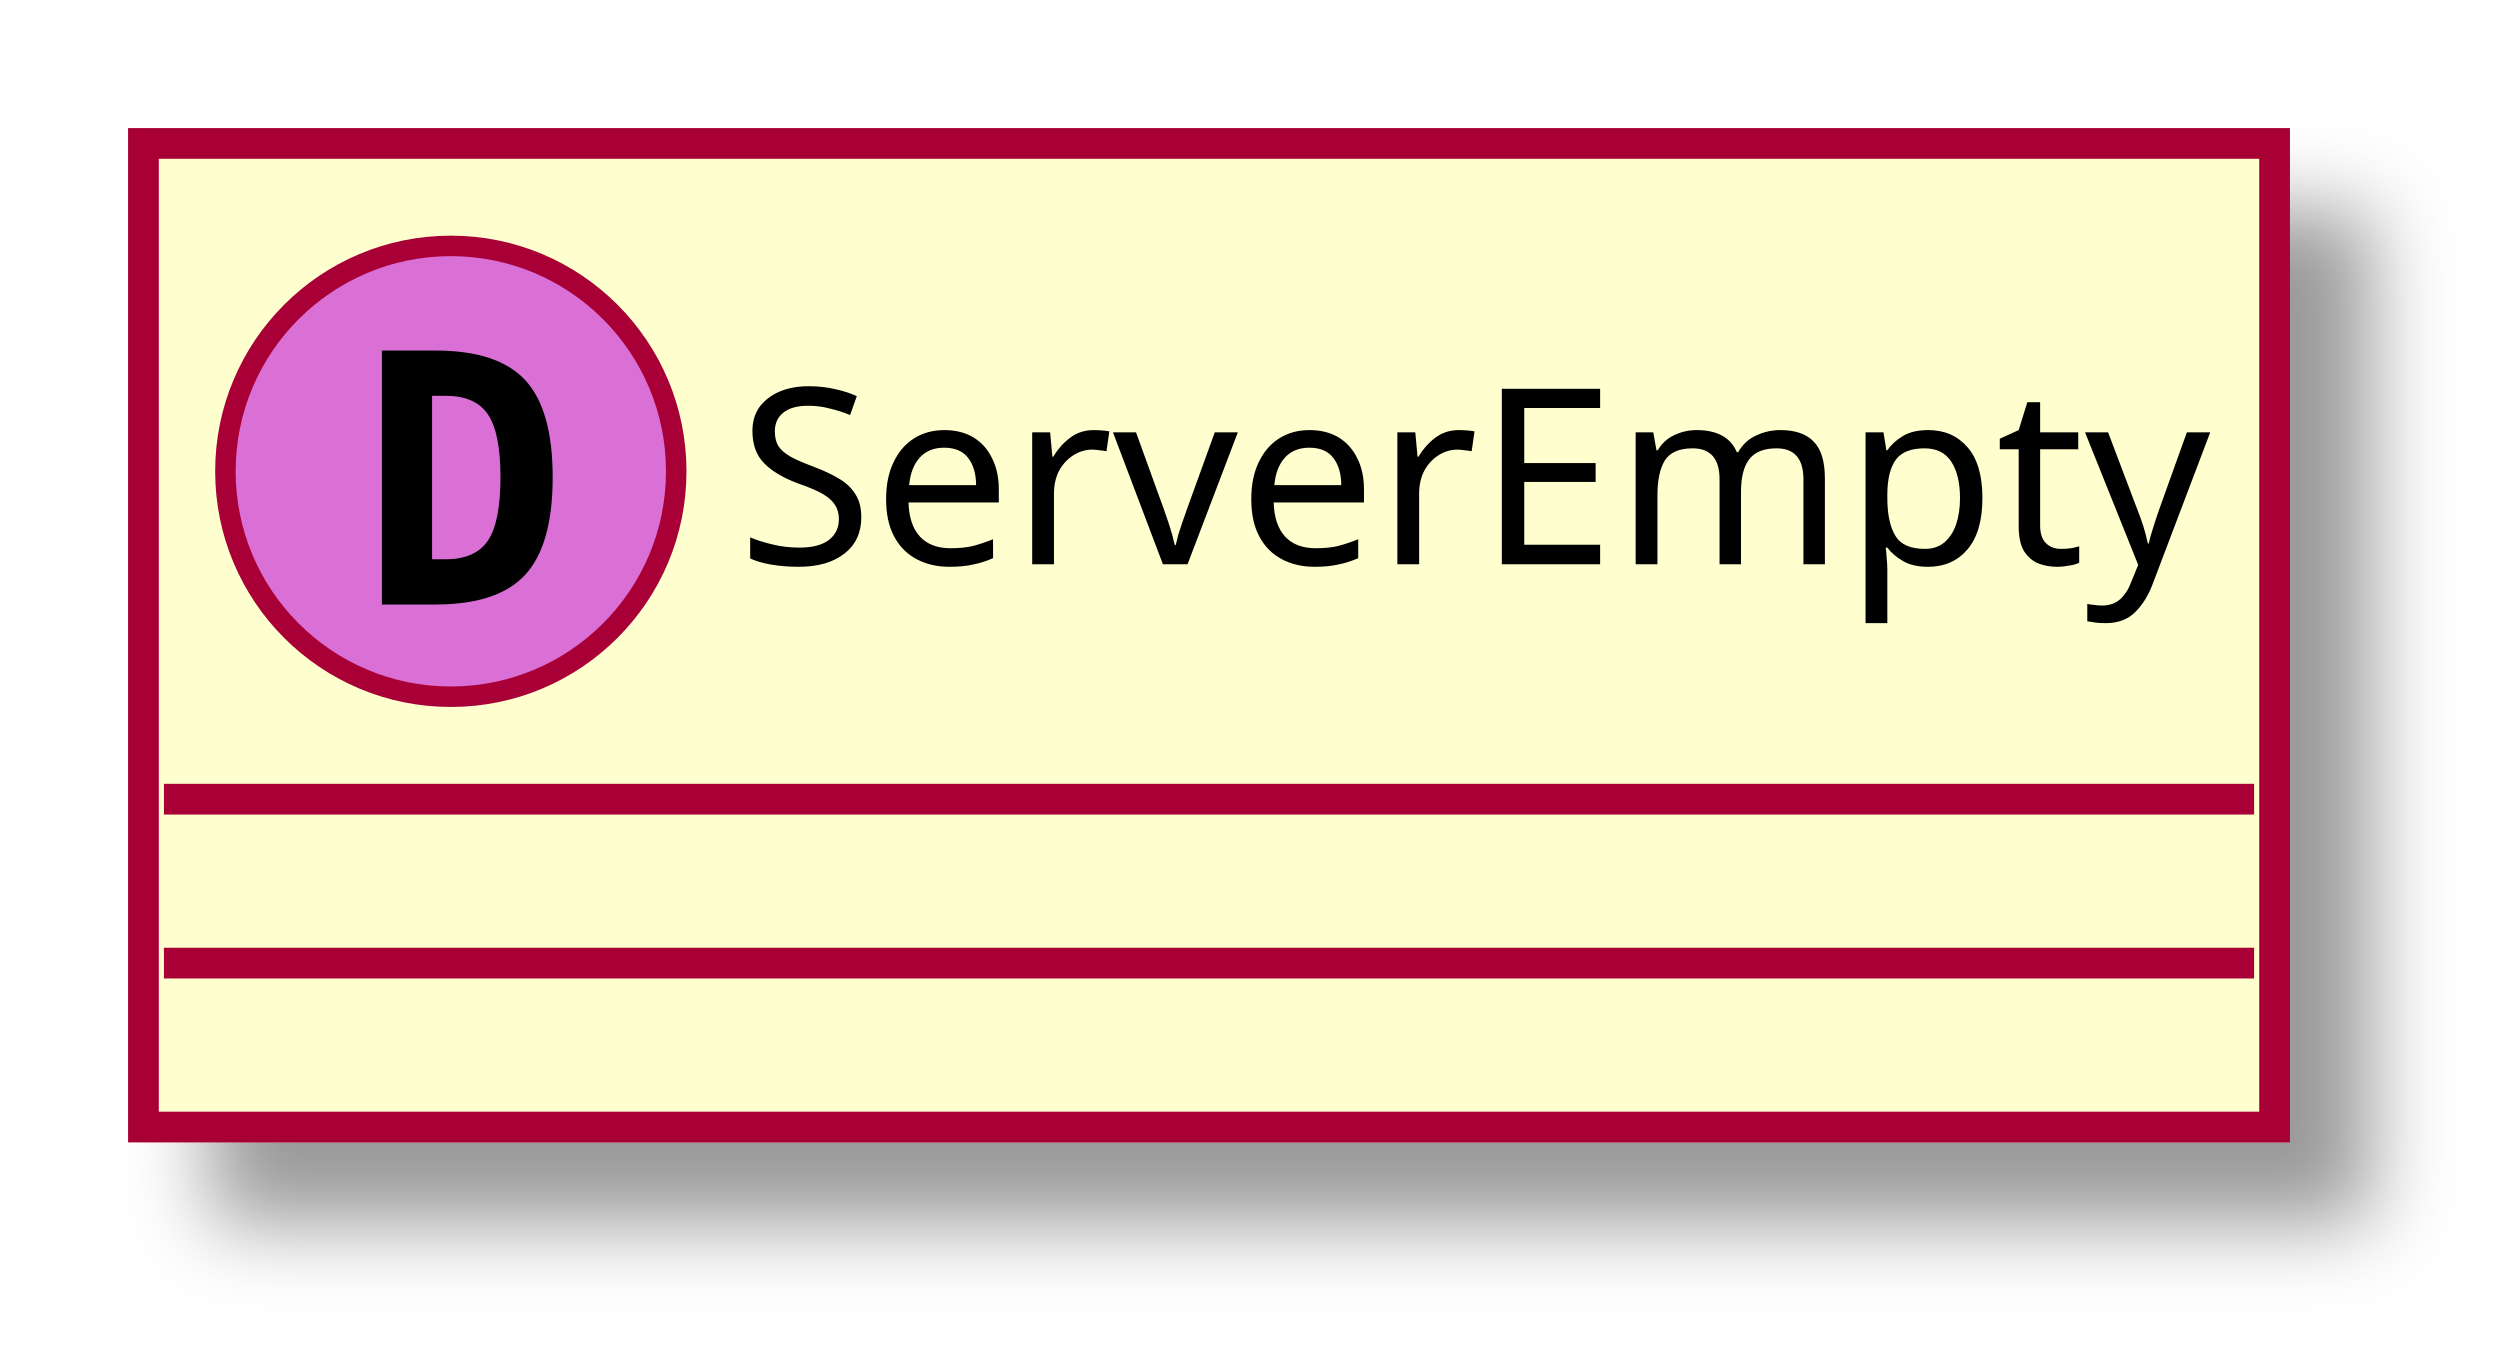
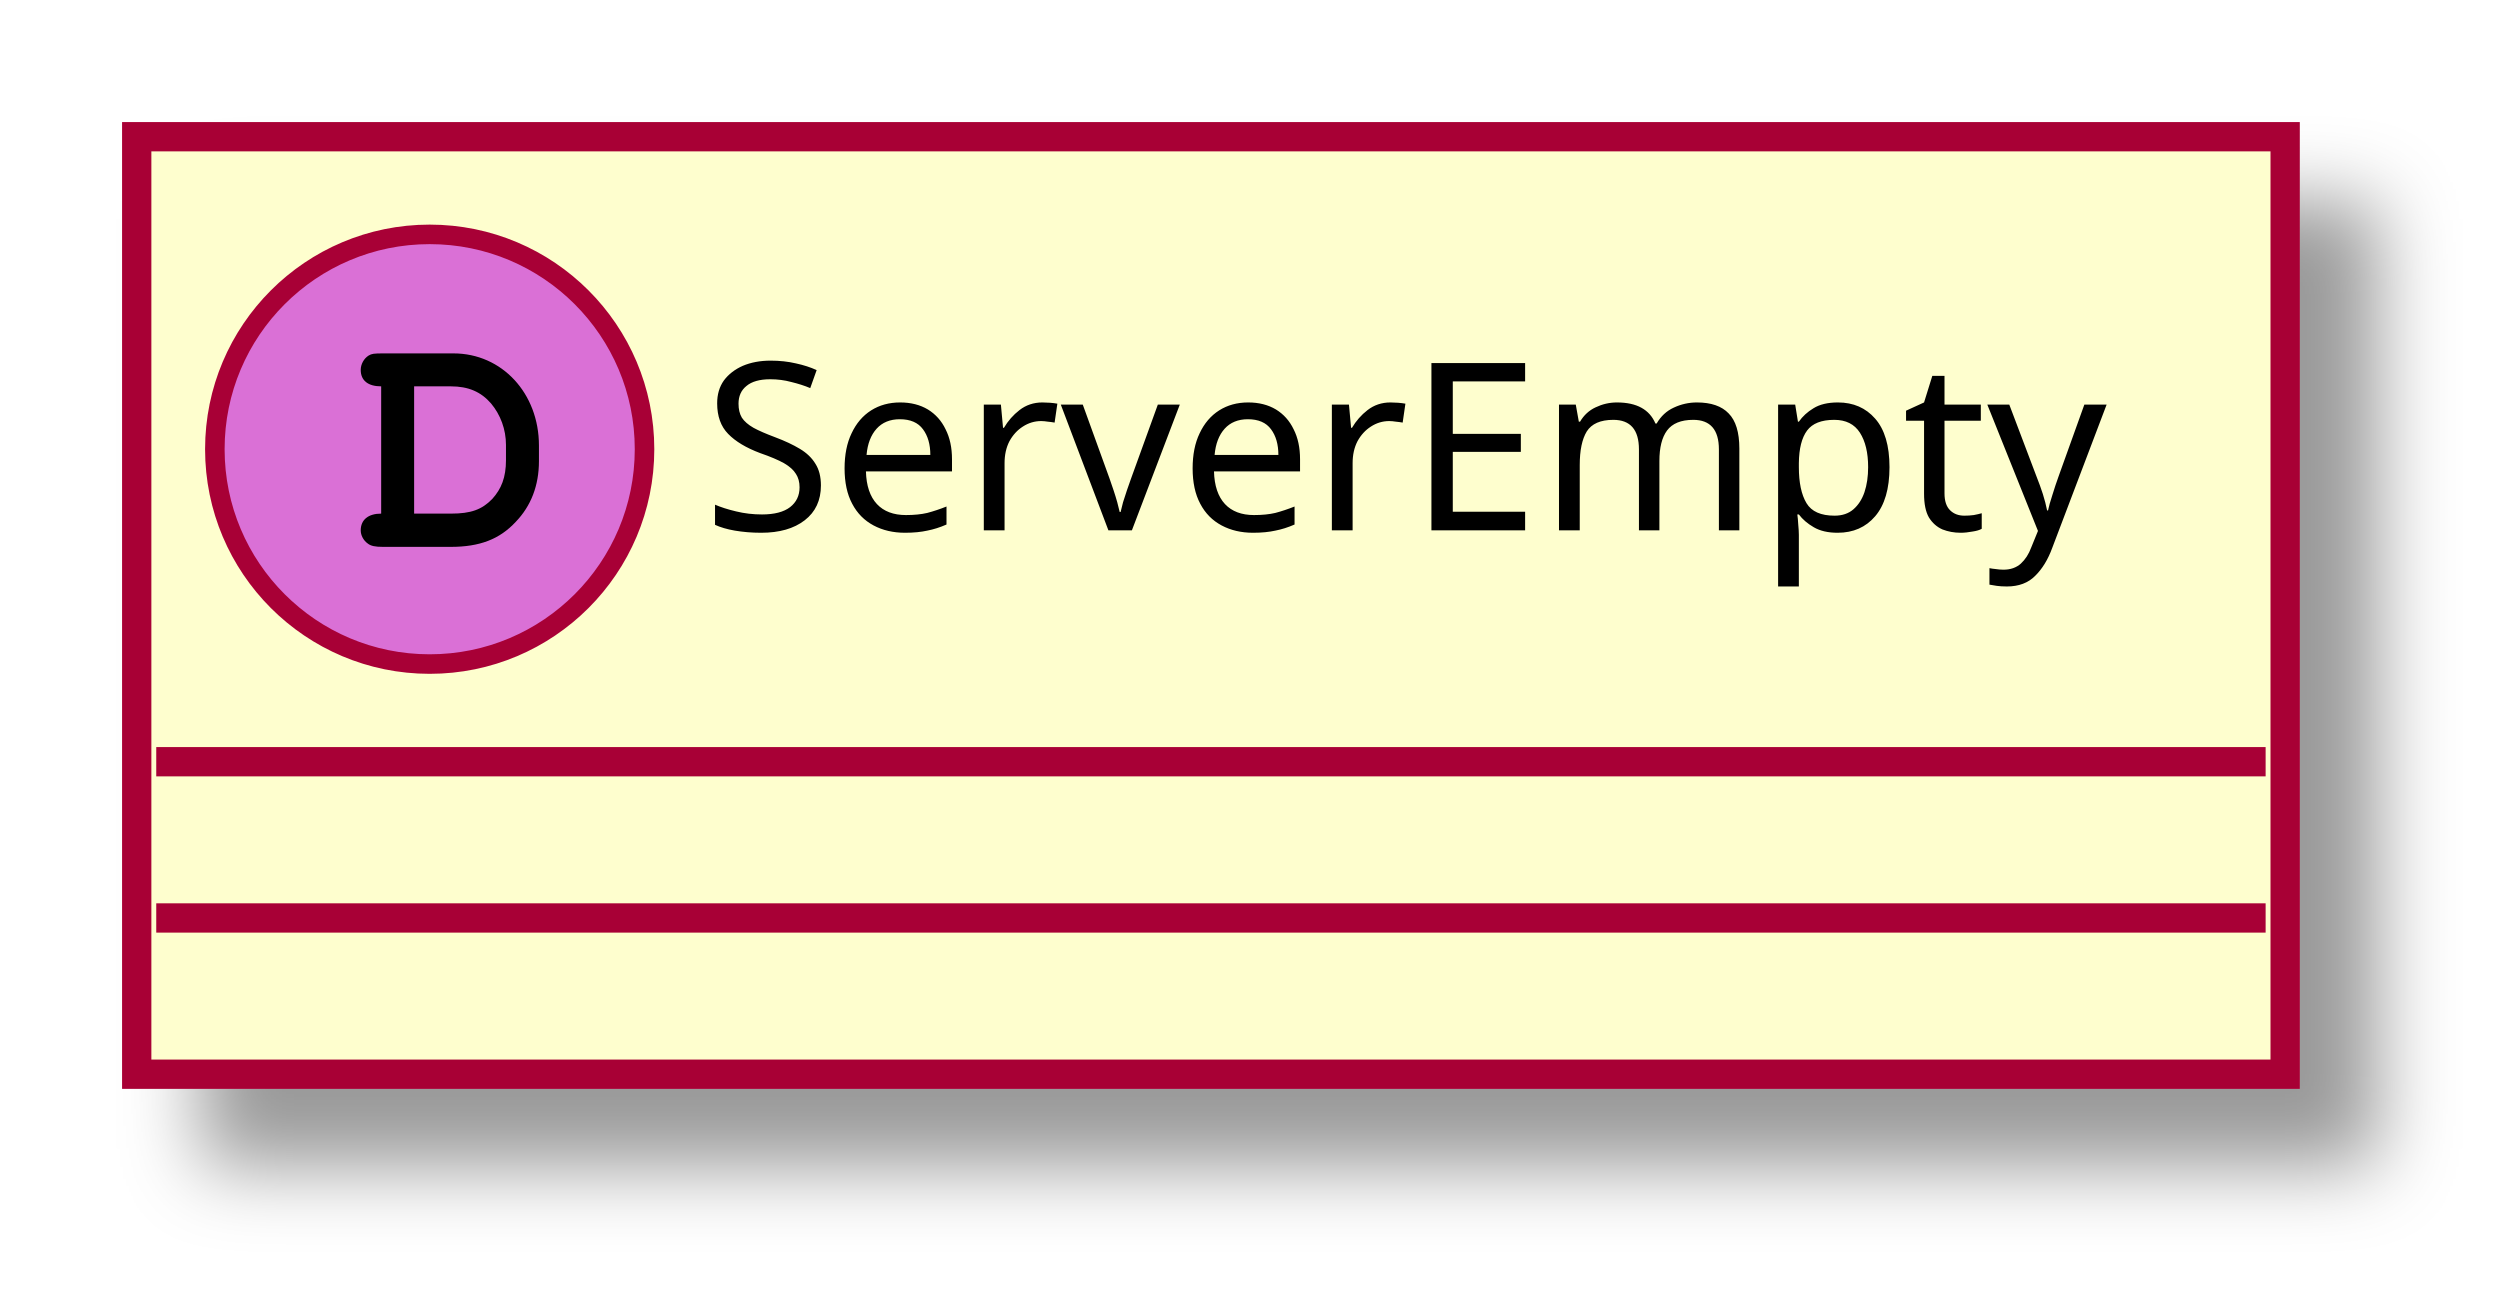
- <svg xmlns="http://www.w3.org/2000/svg" contentScriptType="application/ecmascript" contentStyleType="text/css" height="66px" preserveAspectRatio="none" style="width:122px;height:66px;" version="1.1" viewBox="0 0 122 66" width="122px" zoomAndPan="magnify">
+ <svg xmlns="http://www.w3.org/2000/svg" contentScriptType="application/ecmascript" contentStyleType="text/css" height="66px" preserveAspectRatio="none" style="width:128px;height:66px;" version="1.1" viewBox="0 0 128 66" width="128px" zoomAndPan="magnify">
  <defs>
    <filter height="300%" id="f10xm2im300iw8" width="300%" x="-1" y="-1">
      <feGaussianBlur result="blurOut" stdDeviation="2.0" />
      <feColorMatrix in="blurOut" result="blurOut2" type="matrix" values="0 0 0 0 0 0 0 0 0 0 0 0 0 0 0 0 0 0 .4 0" />
      <feOffset dx="4.0" dy="4.0" in="blurOut2" result="blurOut3" />
      <feBlend in="SourceGraphic" in2="blurOut3" mode="normal" />
    </filter>
  </defs>
  <g>
-     <rect fill="#FEFECE" filter="url(#f10xm2im300iw8)" height="48" id="_0" style="stroke: #A80036; stroke-width: 1.5;" width="104" x="7" y="7" />
+     <rect fill="#FEFECE" filter="url(#f10xm2im300iw8)" height="48" id="_0" style="stroke: #A80036; stroke-width: 1.5;" width="110" x="7" y="7" />
    <ellipse cx="22" cy="23" fill="#DA70D6" rx="11" ry="11" style="stroke: #A80036; stroke-width: 1.0;" />
-     <path d="M21.086,19.315 L21.086,27.292 L21.75,27.292 Q23.194,27.292 23.809,26.383 Q24.423,25.474 24.423,23.291 Q24.423,21.125 23.809,20.22 Q23.194,19.315 21.75,19.315 Z M18.637,17.107 L21.26,17.107 Q24.298,17.107 25.635,18.555 Q26.971,20.004 26.971,23.291 Q26.971,26.586 25.635,28.043 Q24.298,29.5 21.26,29.5 L18.637,29.5 Z " />
-     <text fill="#000000" font-family="sans-serif" font-size="12" lengthAdjust="spacingAndGlyphs" textLength="72" x="36" y="27.535">ServerEmpty</text>
-     <line style="stroke: #A80036; stroke-width: 1.5;" x1="8" x2="110" y1="39" y2="39" />
-     <line style="stroke: #A80036; stroke-width: 1.5;" x1="8" x2="110" y1="47" y2="47" />
+     <path d="M19.516,26.297 C18.859,26.297 18.469,26.609 18.469,27.156 C18.469,27.406 18.609,27.672 18.828,27.828 C18.984,27.953 19.203,28 19.609,28 L23.078,28 C24.562,28 25.578,27.609 26.406,26.719 C27.188,25.906 27.594,24.859 27.594,23.609 L27.594,22.812 C27.594,20.141 25.703,18.094 23.219,18.094 L19.609,18.094 C19.156,18.094 19.031,18.109 18.875,18.203 C18.625,18.359 18.469,18.656 18.469,18.938 C18.469,19.484 18.844,19.781 19.516,19.781 L19.516,26.297 Z M21.203,26.297 L21.203,19.781 L23.078,19.781 C23.984,19.781 24.625,20.062 25.141,20.656 C25.625,21.234 25.906,21.984 25.906,22.781 L25.906,23.562 C25.906,24.438 25.672,25.031 25.203,25.547 C24.672,26.094 24.109,26.297 23.094,26.297 L21.203,26.297 Z " />
+     <text fill="#000000" font-family="sans-serif" font-size="12" lengthAdjust="spacingAndGlyphs" textLength="78" x="36" y="27.154">ServerEmpty</text>
+     <line style="stroke: #A80036; stroke-width: 1.5;" x1="8" x2="116" y1="39" y2="39" />
+     <line style="stroke: #A80036; stroke-width: 1.5;" x1="8" x2="116" y1="47" y2="47" />
  </g>
</svg>
